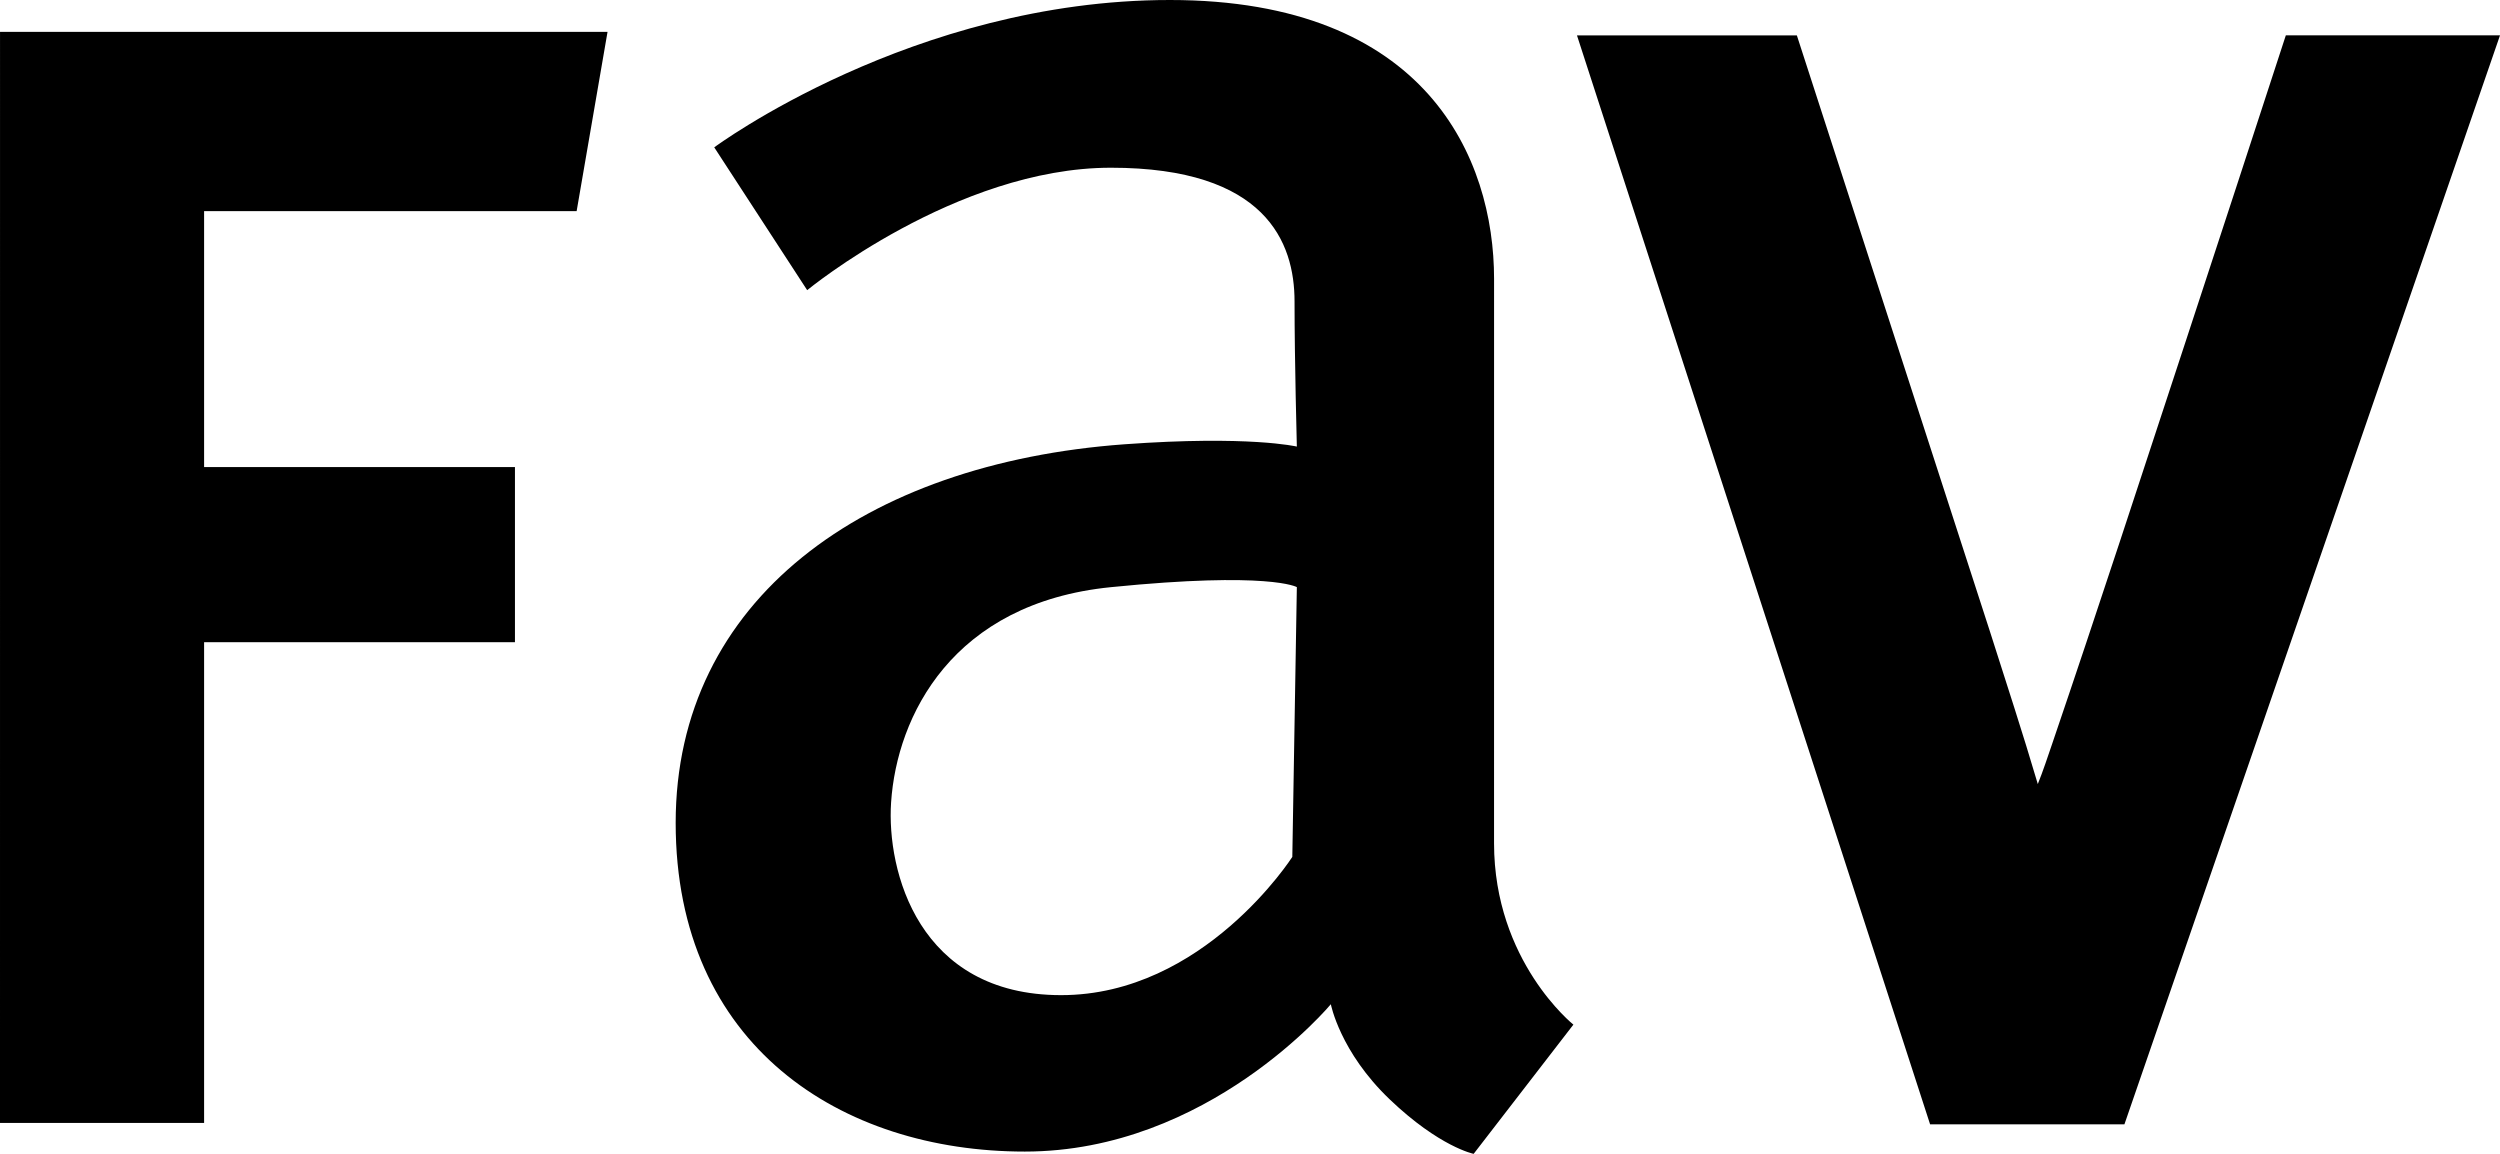
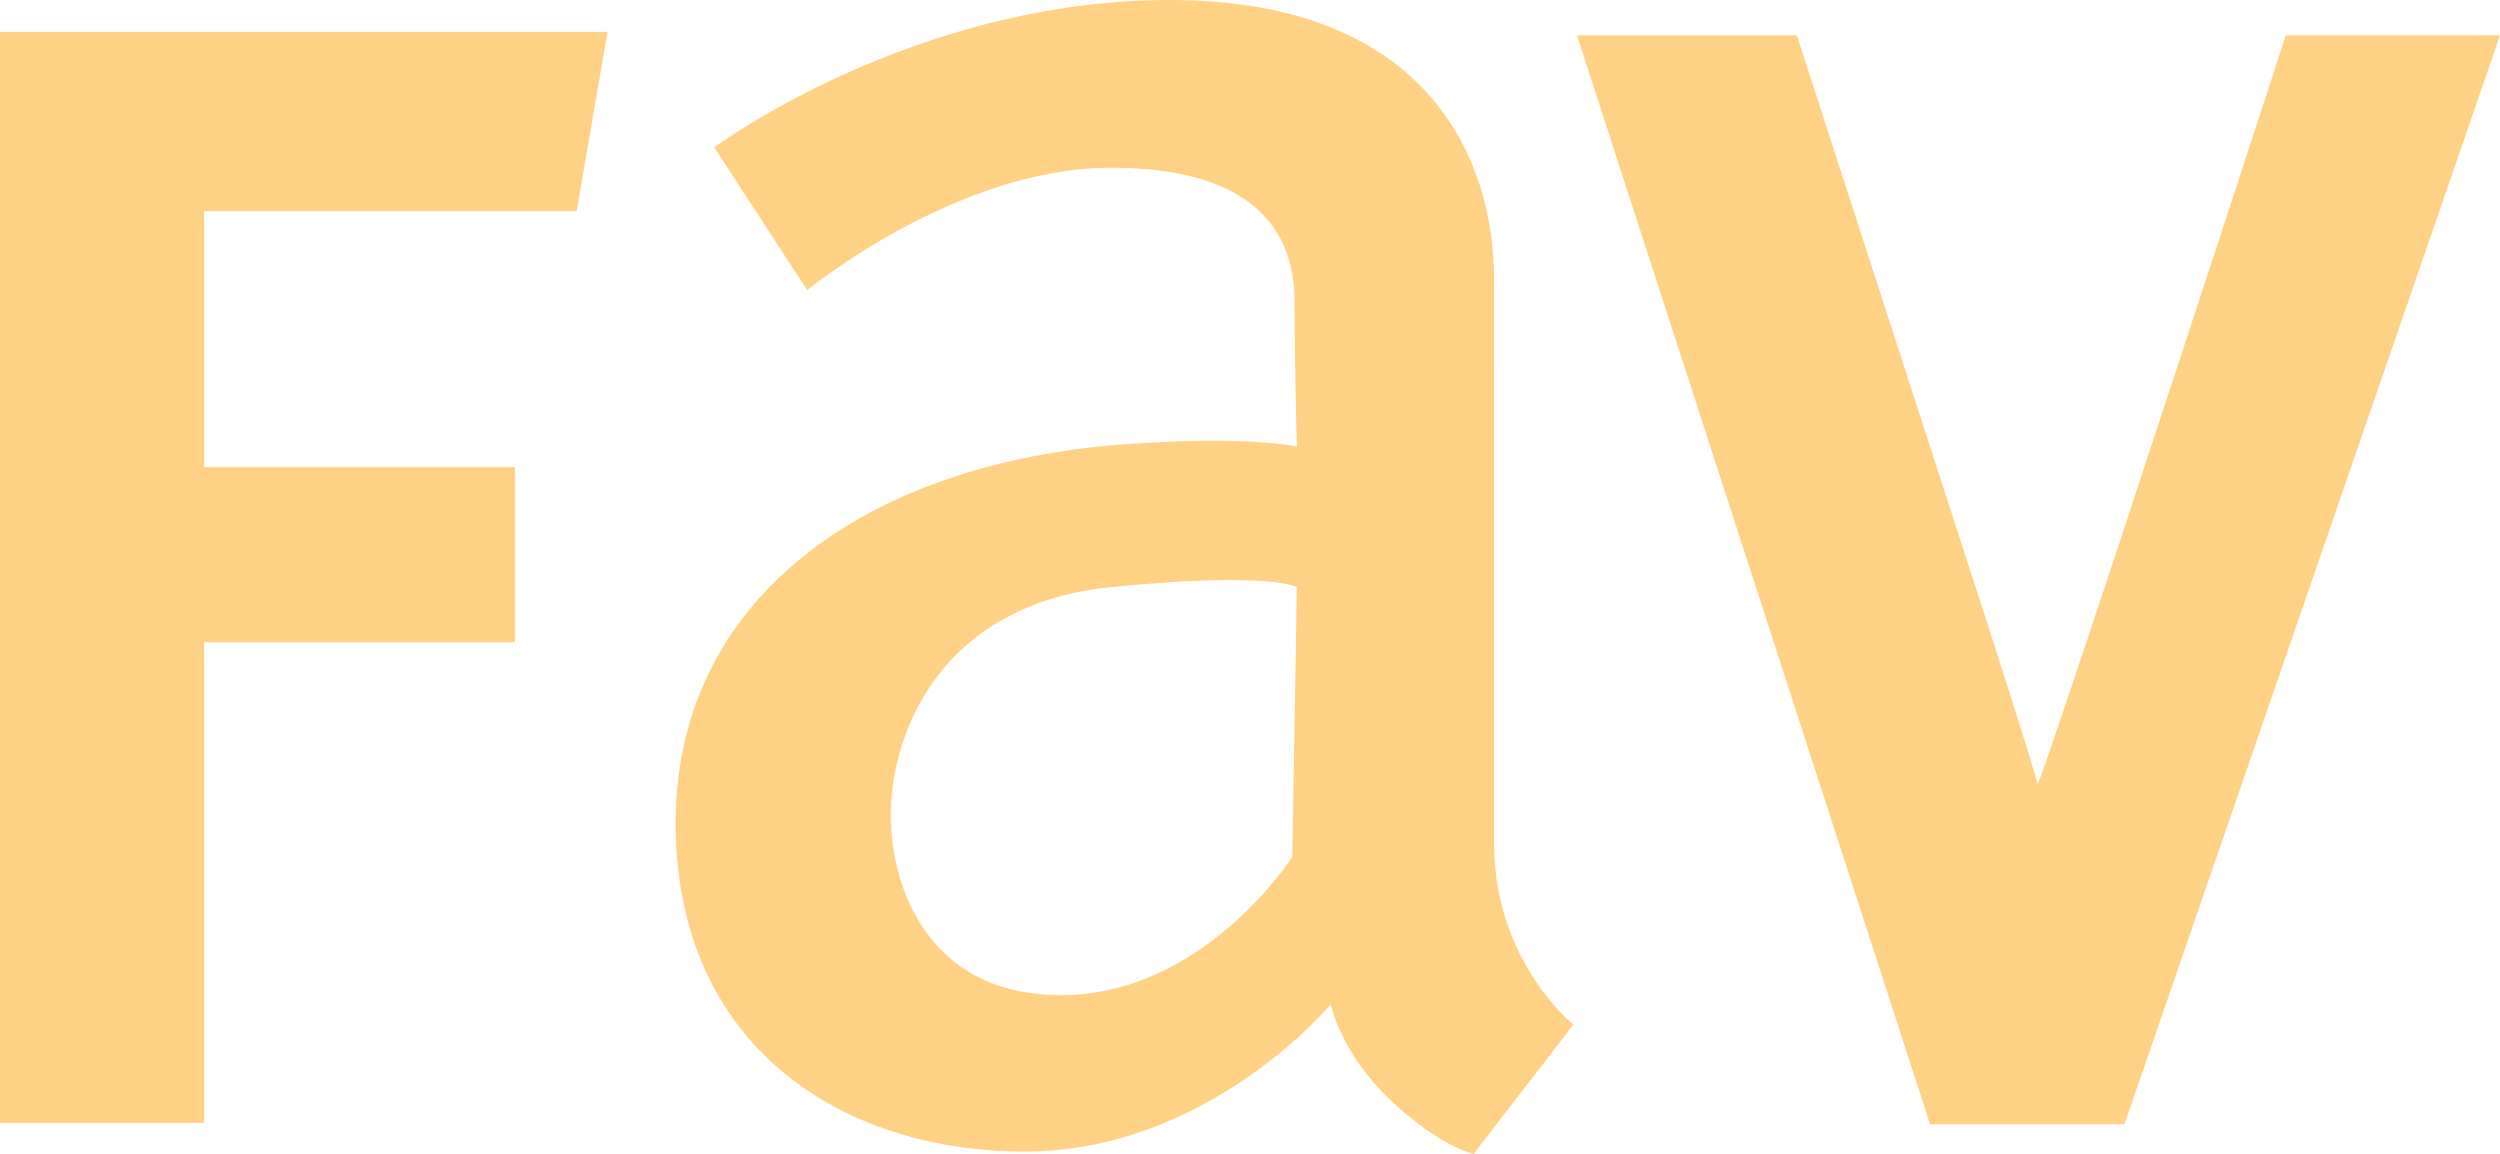
<svg xmlns="http://www.w3.org/2000/svg" version="1.1" id="Layer_1" x="0px" y="0px" width="113.117px" height="52.208px" viewBox="0 0 113.117 52.208" enable-background="new 0 0 113.117 52.208" xml:space="preserve">
  <g>
-     <path fill-rule="evenodd" clip-rule="evenodd" d="M98.894,15.45c1.515-4.615,3.028-9.229,4.532-13.85h9.691L96.123,50.873h-8.792   L71.353,1.601h9.949l8.731,26.955c0.733,2.301,1.488,4.603,2.171,6.92c0.242-0.599,0.443-1.219,0.652-1.826   C94.917,27.598,96.898,21.521,98.894,15.45L98.894,15.45z M58.678,26.565l-0.205,12.207c0,0-3.999,6.257-10.462,6.255   c-6.463,0.001-7.897-5.631-7.692-8.718c0.259-3.909,2.77-9.026,9.949-9.742C57.447,25.848,58.678,26.565,58.678,26.565   L58.678,26.565z M36.522,13.129l-4.205-6.462c0,0,8.98-6.667,20.616-6.667s14.668,7.179,14.669,12.616   c-0.001,5.436-0.001,20.197-0.001,25.54s3.59,8.205,3.59,8.205l-4.513,5.847c0,0-1.539-0.308-3.795-2.462   c-2.256-2.153-2.667-4.308-2.667-4.308s-5.538,6.667-13.848,6.667c-8.308,0-15.796-4.787-15.796-14.873   c0-10.085,8.523-16.271,20.31-17.13c5.641-0.409,7.796,0.104,7.796,0.104s-0.104-3.892-0.104-6.566c0-2.674-1.296-6.05-8.309-6.051   C43.256,7.59,36.522,13.129,36.522,13.129L36.522,13.129z M0.001,1.442h27.488l-1.398,8.11H9.235v11.581h14.065v7.923H9.235v21.754   H0L0.001,1.442L0.001,1.442z" />
+     <path fill="#ffd185" fill-rule="evenodd" clip-rule="evenodd" d="M98.894,15.45c1.515-4.615,3.028-9.229,4.532-13.85h9.691L96.123,50.873h-8.792   L71.353,1.601h9.949l8.731,26.955c0.733,2.301,1.488,4.603,2.171,6.92c0.242-0.599,0.443-1.219,0.652-1.826   C94.917,27.598,96.898,21.521,98.894,15.45L98.894,15.45z M58.678,26.565l-0.205,12.207c0,0-3.999,6.257-10.462,6.255   c-6.463,0.001-7.897-5.631-7.692-8.718c0.259-3.909,2.77-9.026,9.949-9.742C57.447,25.848,58.678,26.565,58.678,26.565   L58.678,26.565z M36.522,13.129l-4.205-6.462c0,0,8.98-6.667,20.616-6.667s14.668,7.179,14.669,12.616   c-0.001,5.436-0.001,20.197-0.001,25.54s3.59,8.205,3.59,8.205l-4.513,5.847c0,0-1.539-0.308-3.795-2.462   c-2.256-2.153-2.667-4.308-2.667-4.308s-5.538,6.667-13.848,6.667c-8.308,0-15.796-4.787-15.796-14.873   c0-10.085,8.523-16.271,20.31-17.13c5.641-0.409,7.796,0.104,7.796,0.104s-0.104-3.892-0.104-6.566c0-2.674-1.296-6.05-8.309-6.051   C43.256,7.59,36.522,13.129,36.522,13.129L36.522,13.129z M0.001,1.442h27.488l-1.398,8.11H9.235v11.581h14.065v7.923H9.235v21.754   H0L0.001,1.442L0.001,1.442z" />
  </g>
</svg>
